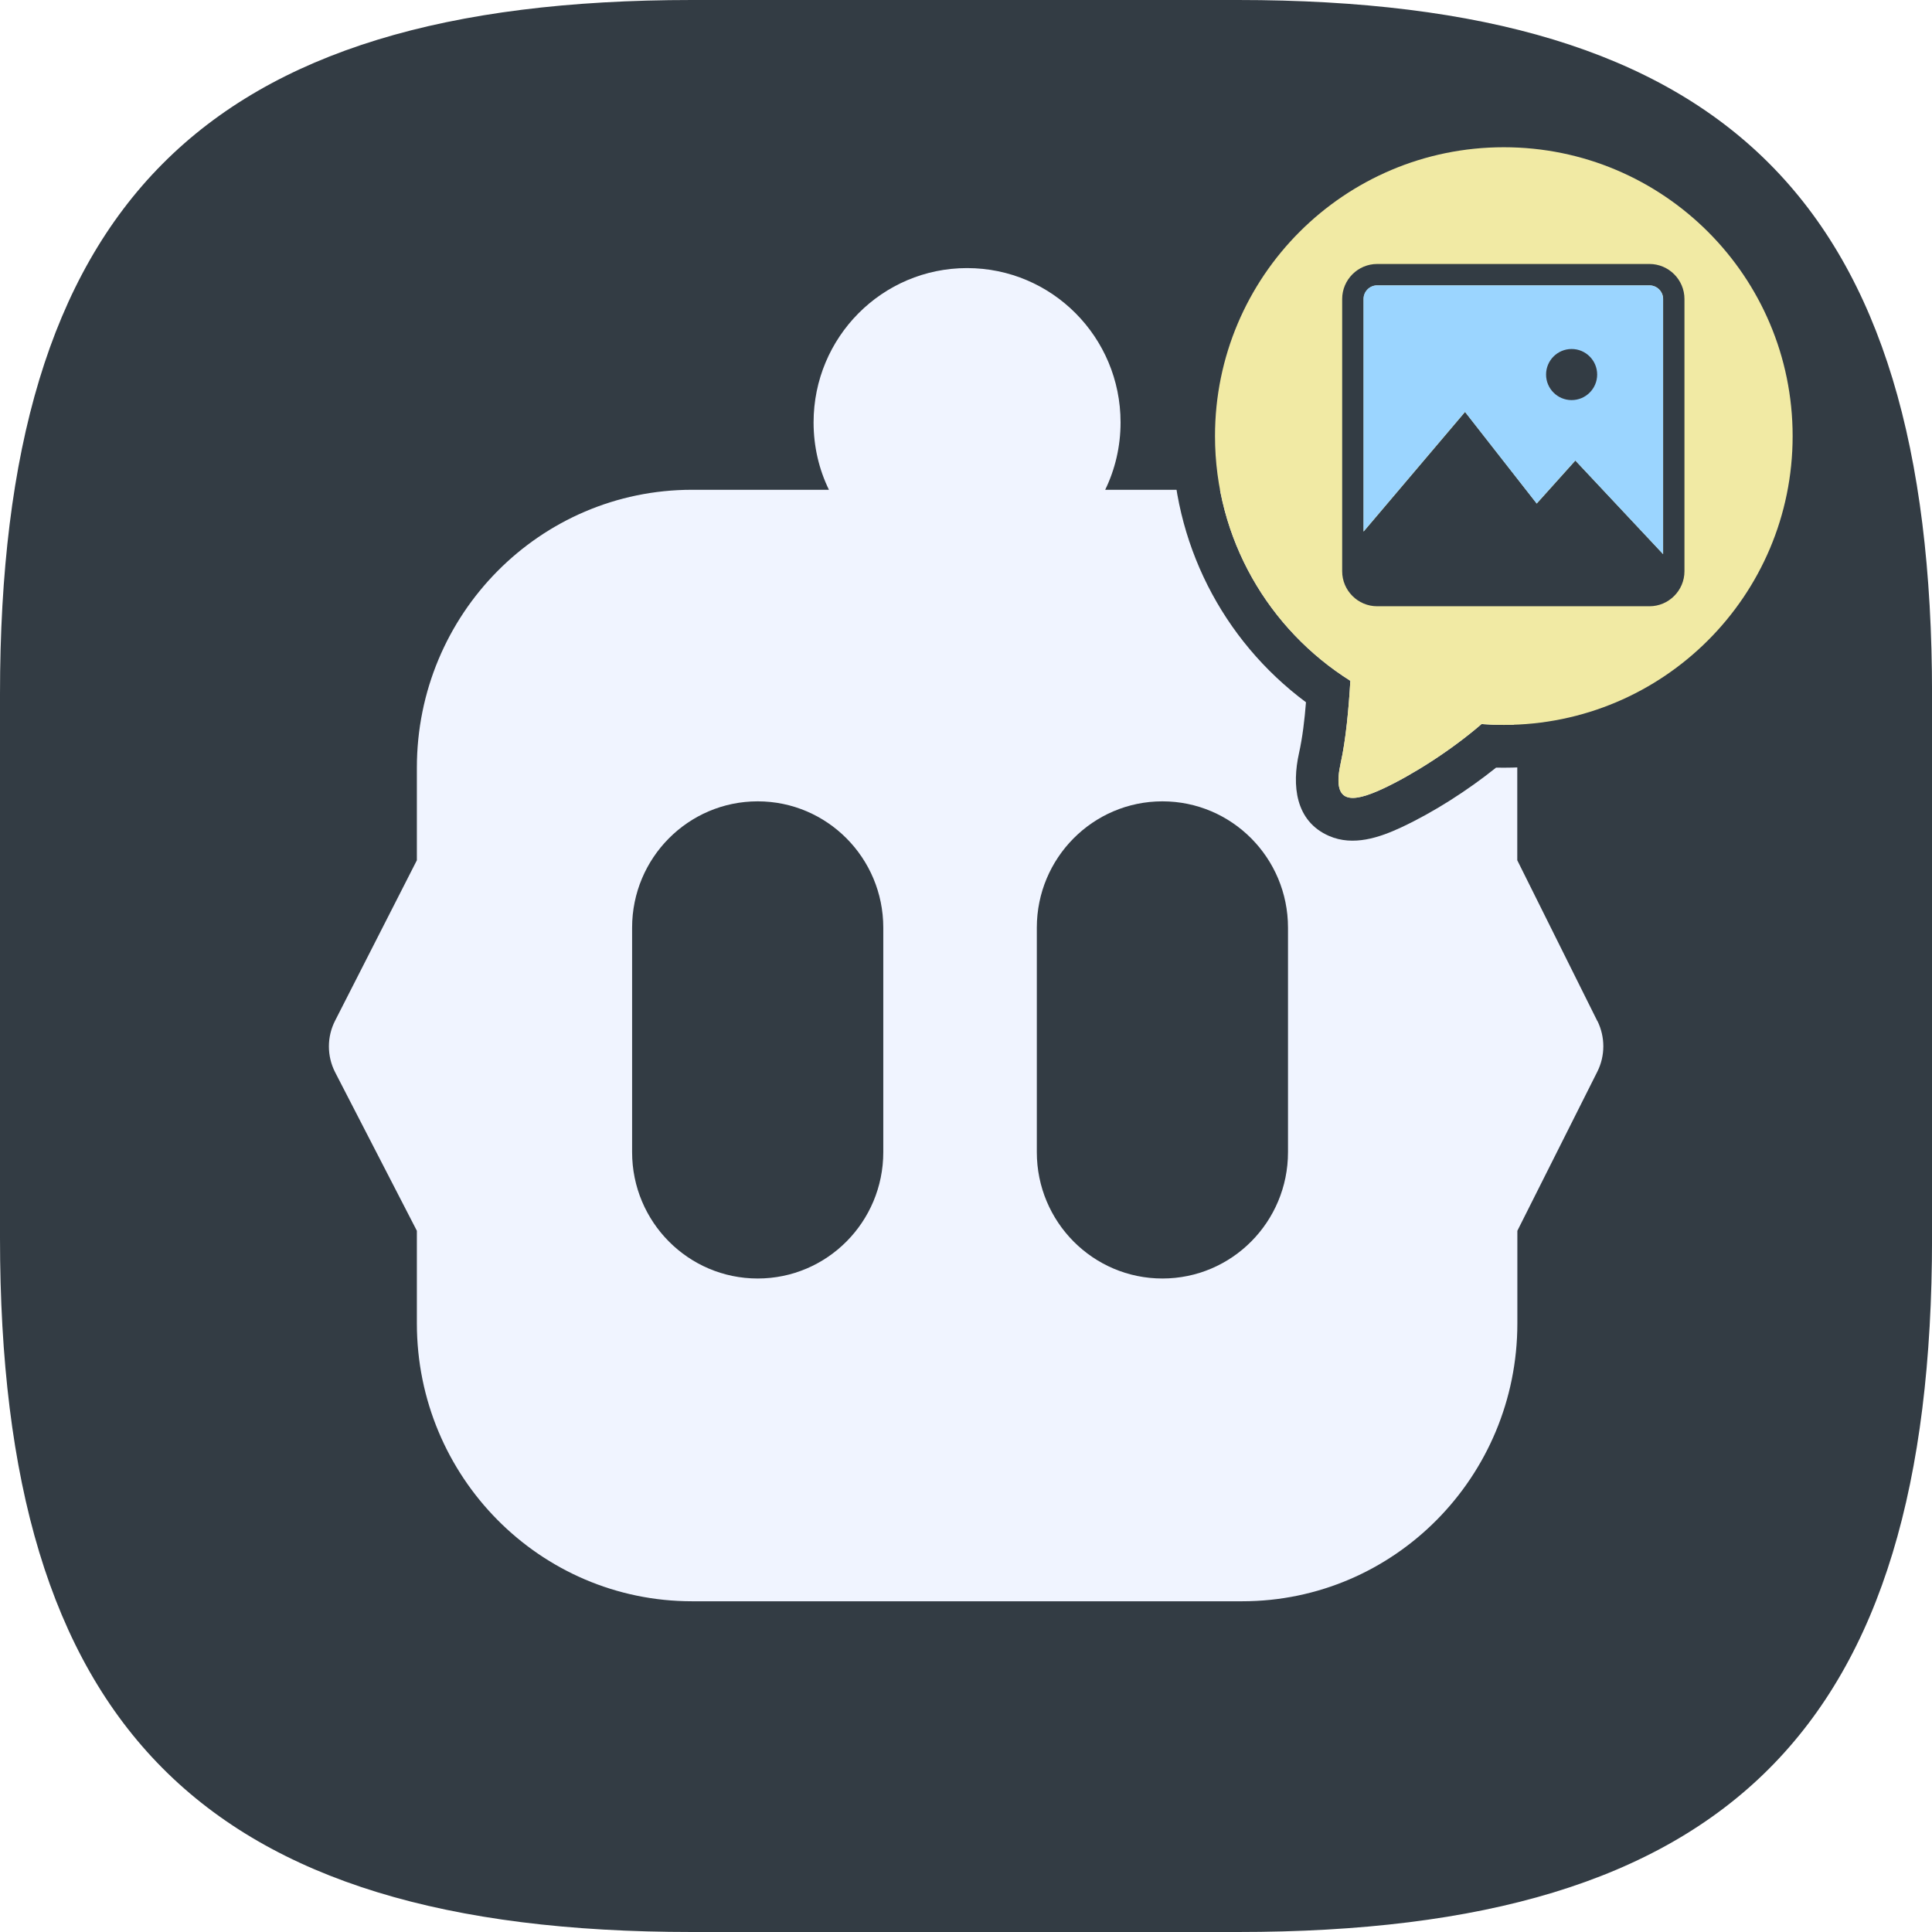
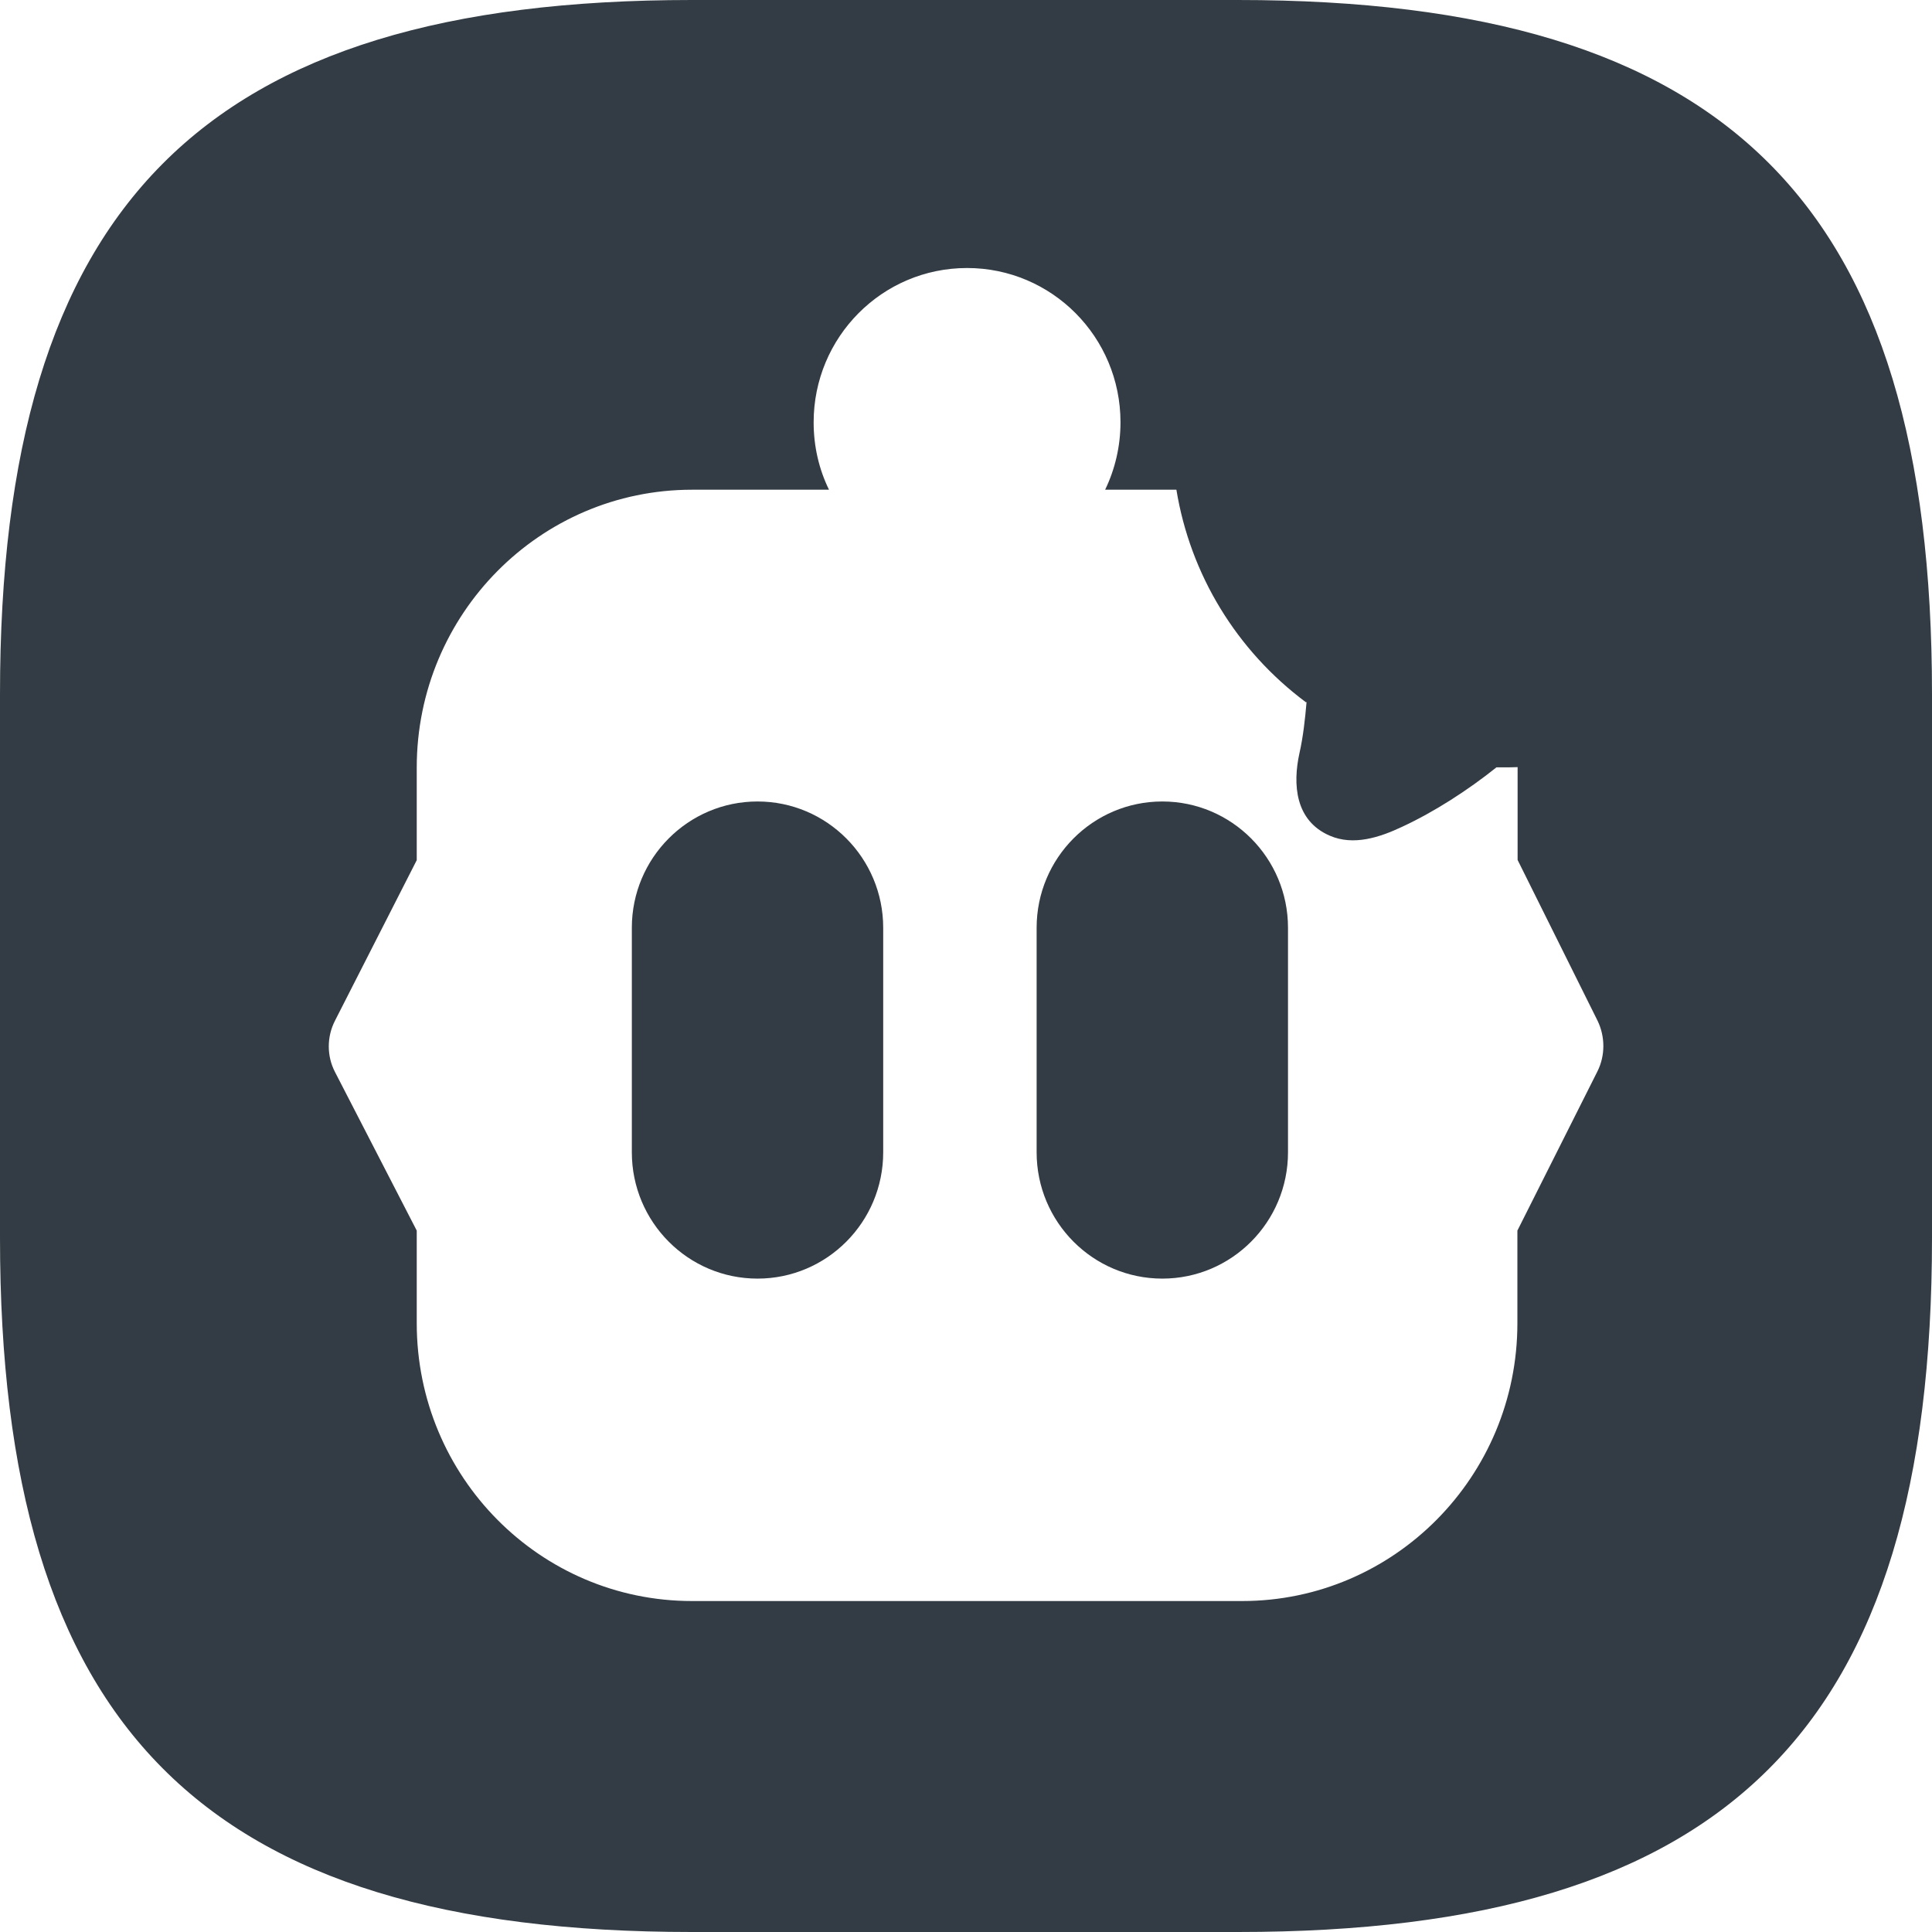
- <svg xmlns="http://www.w3.org/2000/svg" xml:space="preserve" width="45.15mm" height="45.15mm" version="1.0" style="shape-rendering:geometricPrecision; text-rendering:geometricPrecision; image-rendering:optimizeQuality; fill-rule:evenodd; clip-rule:evenodd" viewBox="0 0 45.15 45.15">
-   <defs>
-     <style type="text/css">
-    
-     .fil0 {fill:#333C44}
-     .fil3 {fill:#9BD5FF}
-     .fil2 {fill:#F1EAA4}
-     .fil1 {fill:#F0F4FF;fill-rule:nonzero}
-    
-   </style>
-   </defs>
-   <g id="Layer_x0020_1">
-     <path class="fil0" d="M16.168 0l12.76 -0c11.462,-0 16.223,4.76 16.223,16.222l0 12.706c0,11.462 -4.76,16.223 -16.223,16.222l-12.76 0c-11.442,0 -16.168,-4.817 -16.168,-16.222l0 -12.706c0,-11.405 4.726,-16.222 16.168,-16.222z" />
-     <path class="fil1" d="M37.33 23.863l-1.872 -3.759 0 -2.164c0,-3.588 -2.88,-6.494 -6.431,-6.494l-3.199 0c0.231,-0.476 0.359,-1.01 0.359,-1.574 0,-1.994 -1.605,-3.607 -3.587,-3.607 -1.983,0 -3.587,1.614 -3.587,3.607 0,0.564 0.127,1.099 0.359,1.574l-3.199 0c-3.552,0 -6.431,2.906 -6.431,6.494l0 2.164 -1.911 3.749c-0.193,0.377 -0.193,0.826 0,1.204l1.911 3.706 0 2.164c0,3.588 2.88,6.494 6.431,6.494l12.856 0c3.552,0 6.431,-2.906 6.431,-6.494l0 -2.164 1.869 -3.719c0.186,-0.371 0.186,-0.807 0.004,-1.181zm-16.688 3.063c0,1.63 -1.314,2.952 -2.935,2.952 -1.621,0 -2.935,-1.322 -2.935,-2.952l0 -5.247c0,-1.63 1.314,-2.952 2.935,-2.952 1.621,0 2.935,1.322 2.935,2.952l0 5.247zm9.458 0c0,1.63 -1.314,2.952 -2.935,2.952 -1.621,0 -2.935,-1.322 -2.935,-2.952l0 -5.247c0,-1.63 1.314,-2.952 2.935,-2.952 1.621,0 2.935,1.322 2.935,2.952l0 5.247z" />
-     <path class="fil0" d="M30.521 16.412c-1.958,-1.455 -3.128,-3.751 -3.128,-6.221 0,-4.28 3.47,-7.75 7.75,-7.75 4.28,0 7.75,3.47 7.75,7.75 0,4.28 -3.47,7.75 -7.75,7.75 -0.06,0 -0.12,-0.001 -0.18,-0.002 -0.671,0.537 -1.456,1.04 -2.209,1.393 -0.521,0.244 -1.129,0.448 -1.692,0.205 -0.8,-0.347 -0.87,-1.194 -0.705,-1.935 0.083,-0.374 0.131,-0.786 0.163,-1.189zm4.622 -12.971c3.728,0 6.75,3.022 6.75,6.75 0,3.728 -3.022,6.75 -6.75,6.75 -0.175,0 -0.348,-0.007 -0.52,-0.02 -0.718,0.62 -1.617,1.188 -2.293,1.505 -0.778,0.364 -1.21,0.352 -0.996,-0.607 0.116,-0.522 0.186,-1.259 0.223,-1.909 -1.9,-1.194 -3.163,-3.309 -3.163,-5.719 0,-3.728 3.022,-6.75 6.75,-6.75z" />
-     <path class="fil2" d="M35.143 3.441c3.728,0 6.75,3.022 6.75,6.75 0,3.728 -3.022,6.75 -6.75,6.75 -0.175,0 -0.348,-0.007 -0.52,-0.02 -0.718,0.62 -1.617,1.188 -2.293,1.505 -0.778,0.364 -1.21,0.352 -0.996,-0.607 0.116,-0.522 0.186,-1.259 0.223,-1.909 -1.9,-1.194 -3.163,-3.309 -3.163,-5.719 0,-3.728 3.022,-6.75 6.75,-6.75z" />
-     <path class="fil0" d="M32.184 6.169l6.363 0c0.45,0 0.818,0.368 0.818,0.818l0 6.363c0,0.45 -0.368,0.818 -0.818,0.818l-6.363 0c-0.45,0 -0.818,-0.368 -0.818,-0.818l0 -6.363c0,-0.45 0.368,-0.818 0.818,-0.818zm-0.318 6.255l2.372 -2.797 1.675 2.141 0.903 -1.005 2.051 2.187 0 -5.962c0,-0.175 -0.143,-0.318 -0.318,-0.318l-6.363 0c-0.175,0 -0.318,0.143 -0.318,0.318l0 5.437z" />
-     <path class="fil3" d="M32.184 6.669l6.363 0c0.175,0 0.318,0.143 0.318,0.318l0 5.962 -2.051 -2.187 -0.903 1.005 -1.675 -2.141 -2.372 2.797 0 -5.437c0,-0.175 0.143,-0.318 0.318,-0.318z" />
-     <circle class="fil0" cx="36.728" cy="8.753" r="0.597" />
-   </g>
+ <svg xmlns="http://www.w3.org/2000/svg" viewBox="0 0 9.054 9.054" width="24" height="24">
+   <path fill="#333C44" d="M3.242 0l2.559 -0c2.299,-0 3.253,0.955 3.253,3.253l0 2.548c0,2.299 -0.955,3.253 -3.253,3.253l-2.559 0c-2.295,0 -3.242,-0.966 -3.242,-3.253l0 -2.548c0,-2.287 0.948,-3.253 3.242,-3.253zm2.878 3.291c-0.325,-0.242 -0.542,-0.599 -0.607,-0.996l-0.334 0c0.046,-0.095 0.072,-0.203 0.072,-0.316 0,-0.4 -0.322,-0.723 -0.719,-0.723 -0.398,0 -0.719,0.324 -0.719,0.723 0,0.113 0.025,0.22 0.072,0.316l-0.642 0c-0.712,0 -1.29,0.583 -1.29,1.302l0 0.434 -0.383 0.752c-0.039,0.076 -0.039,0.166 0,0.241l0.383 0.743 0 0.434c0,0.72 0.578,1.302 1.29,1.302l2.578 0c0.712,0 1.29,-0.583 1.29,-1.302l0 -0.434 0.375 -0.746c0.037,-0.074 0.037,-0.162 0.001,-0.237l-0.375 -0.754 0 -0.434 0 -0.001c-0.021,0.001 -0.042,0.001 -0.063,0.001 -0.012,0 -0.024,-0 -0.036,-0 -0.135,0.108 -0.292,0.209 -0.443,0.279 -0.104,0.049 -0.227,0.09 -0.339,0.041 -0.161,-0.07 -0.174,-0.239 -0.141,-0.388 0.017,-0.075 0.026,-0.158 0.033,-0.238zm2.28 -1.204c-0,0.009 -0.001,0.018 -0.001,0.026l-0 0.001c-0.001,0.011 -0.001,0.021 -0.002,0.032l-0 0.001c-0.001,0.007 -0.001,0.013 -0.002,0.02 -0,0.004 -0.001,0.009 -0.001,0.013 -0.001,0.007 -0.002,0.014 -0.002,0.022l-0.001 0.012c-0.001,0.006 -0.002,0.011 -0.002,0.017 -0.001,0.006 -0.002,0.011 -0.002,0.017l-0.002 0.014 -0.003 0.019c-0.001,0.005 -0.002,0.011 -0.003,0.017l-0.003 0.016c-0.001,0.006 -0.003,0.012 -0.004,0.018l-0.003 0.013c-0.001,0.006 -0.003,0.012 -0.004,0.018l-0.004 0.015 -0.004 0.017 -0.004 0.015 -0.004 0.014 -0.005 0.018 -0.004 0.013 -0.006 0.018 -0.005 0.013 -0.006 0.017 -0.006 0.015 -0.006 0.015 -0.006 0.016 -0.006 0.015 -0.007 0.015 -0.006 0.015 -0.007 0.015 -0.006 0.014 -0.008 0.016 -0.006 0.013 -0.008 0.016 -0.007 0.014 -0.008 0.015 -0.007 0.013 -0.01 0.017 -0.006 0.01 -0.01 0.017 -0.007 0.011 -0.01 0.016 -0.008 0.011 -0.01 0.015 -0.008 0.011 -0.011 0.016 -0.007 0.01c-0.004,0.005 -0.008,0.011 -0.012,0.016l-0.007 0.009c-0.004,0.005 -0.008,0.011 -0.013,0.016l-0.007 0.008c-0.005,0.006 -0.009,0.011 -0.014,0.017l-0.007 0.008c-0.005,0.006 -0.01,0.011 -0.015,0.017l-0.005 0.006c-0.005,0.006 -0.011,0.012 -0.016,0.018l-0.006 0.006 -0.015 0.016 -0.008 0.008c-0.005,0.005 -0.011,0.011 -0.016,0.016l-0.005 0.005c-0.006,0.006 -0.012,0.011 -0.017,0.017l-0.006 0.006c-0.006,0.005 -0.011,0.011 -0.017,0.016l-0.005 0.005c-0.006,0.006 -0.013,0.011 -0.019,0.017l-0.003 0.003c-0.015,0.013 -0.031,0.026 -0.046,0.038l-0.002 0.002c-0.2,0.155 -0.445,0.256 -0.713,0.279l-0.002 0c-0.022,0.002 -0.044,0.003 -0.066,0.004 -0.016,0.001 -0.032,0.001 -0.049,0.001 -0.035,0 -0.07,-0.001 -0.104,-0.004 -0.144,0.124 -0.324,0.238 -0.46,0.302 -0.156,0.073 -0.243,0.071 -0.2,-0.122 0.023,-0.105 0.037,-0.253 0.045,-0.383 -0.313,-0.197 -0.54,-0.518 -0.611,-0.895l-0.001 -0.004 -0.002 -0.011 -0.001 -0.004 -0.001 -0.004 -0.003 -0.015 -0.001 -0.004 -0.001 -0.004 -0.002 -0.012 -0.001 -0.004 -0.001 -0.004 -0.001 -0.004 -0.001 -0.008 -0.001 -0.004 -0.001 -0.004 -0.001 -0.004 -0.001 -0.004 -0.001 -0.008 -0 -0.004 -0 -0.004 -0 -0.004 -0 -0.004 -0 -0.004 -0 -0.004 -0 -0.004 -0.001 -0.009 -0.001 -0.007 -0 -0.001 -0 -0.004 -0 -0.004 -0 -0.004 -0 -0.004 -0 -0.004 -0 -0.004 -0.001 -0.012 -0 -0.004 -0 -0.001 -0 -0.001c-0,-0.007 -0.001,-0.014 -0.001,-0.021l-0 -0.001 -0 -0.001 -0 -0 -0.001 -0.02 0 -0 -0 -0.002 0 -0.001c-0,-0.007 -0,-0.015 -0,-0.022 0,-0.748 0.606,-1.354 1.354,-1.354 0.748,0 1.354,0.606 1.354,1.354 0,0.011 -0,0.023 -0,0.034l-0 0.001 -0 0.008zm-4.261 3.313c0,0.327 -0.264,0.592 -0.589,0.592 -0.325,0 -0.589,-0.265 -0.589,-0.592l0 -1.052c0,-0.327 0.264,-0.592 0.589,-0.592 0.325,0 0.589,0.265 0.589,0.592l0 1.052zm1.897 0c0,0.327 -0.264,0.592 -0.589,0.592 -0.325,0 -0.589,-0.265 -0.589,-0.592l0 -1.052c0,-0.327 0.264,-0.592 0.589,-0.592 0.325,0 0.589,0.265 0.589,0.592l0 1.052zm0.418 -4.162l1.276 0c0.09,0 0.164,0.074 0.164,0.164l0 1.276c0,0.09 -0.074,0.164 -0.164,0.164l-1.276 0c-0.09,0 -0.164,-0.074 -0.164,-0.164l0 -1.276c0,-0.09 0.074,-0.164 0.164,-0.164zm-0.064 1.254l0.476 -0.561 0.336 0.429 0.181 -0.202 0.411 0.439 0 -1.196c0,-0.035 -0.029,-0.064 -0.064,-0.064l-1.276 0c-0.035,0 -0.064,0.029 -0.064,0.064l0 1.09zm0.975 -0.856c0.066,0 0.12,0.054 0.12,0.12 0,0.066 -0.054,0.12 -0.12,0.12 -0.066,0 -0.12,-0.054 -0.12,-0.12 0,-0.066 0.054,-0.12 0.12,-0.12z" />
</svg>
